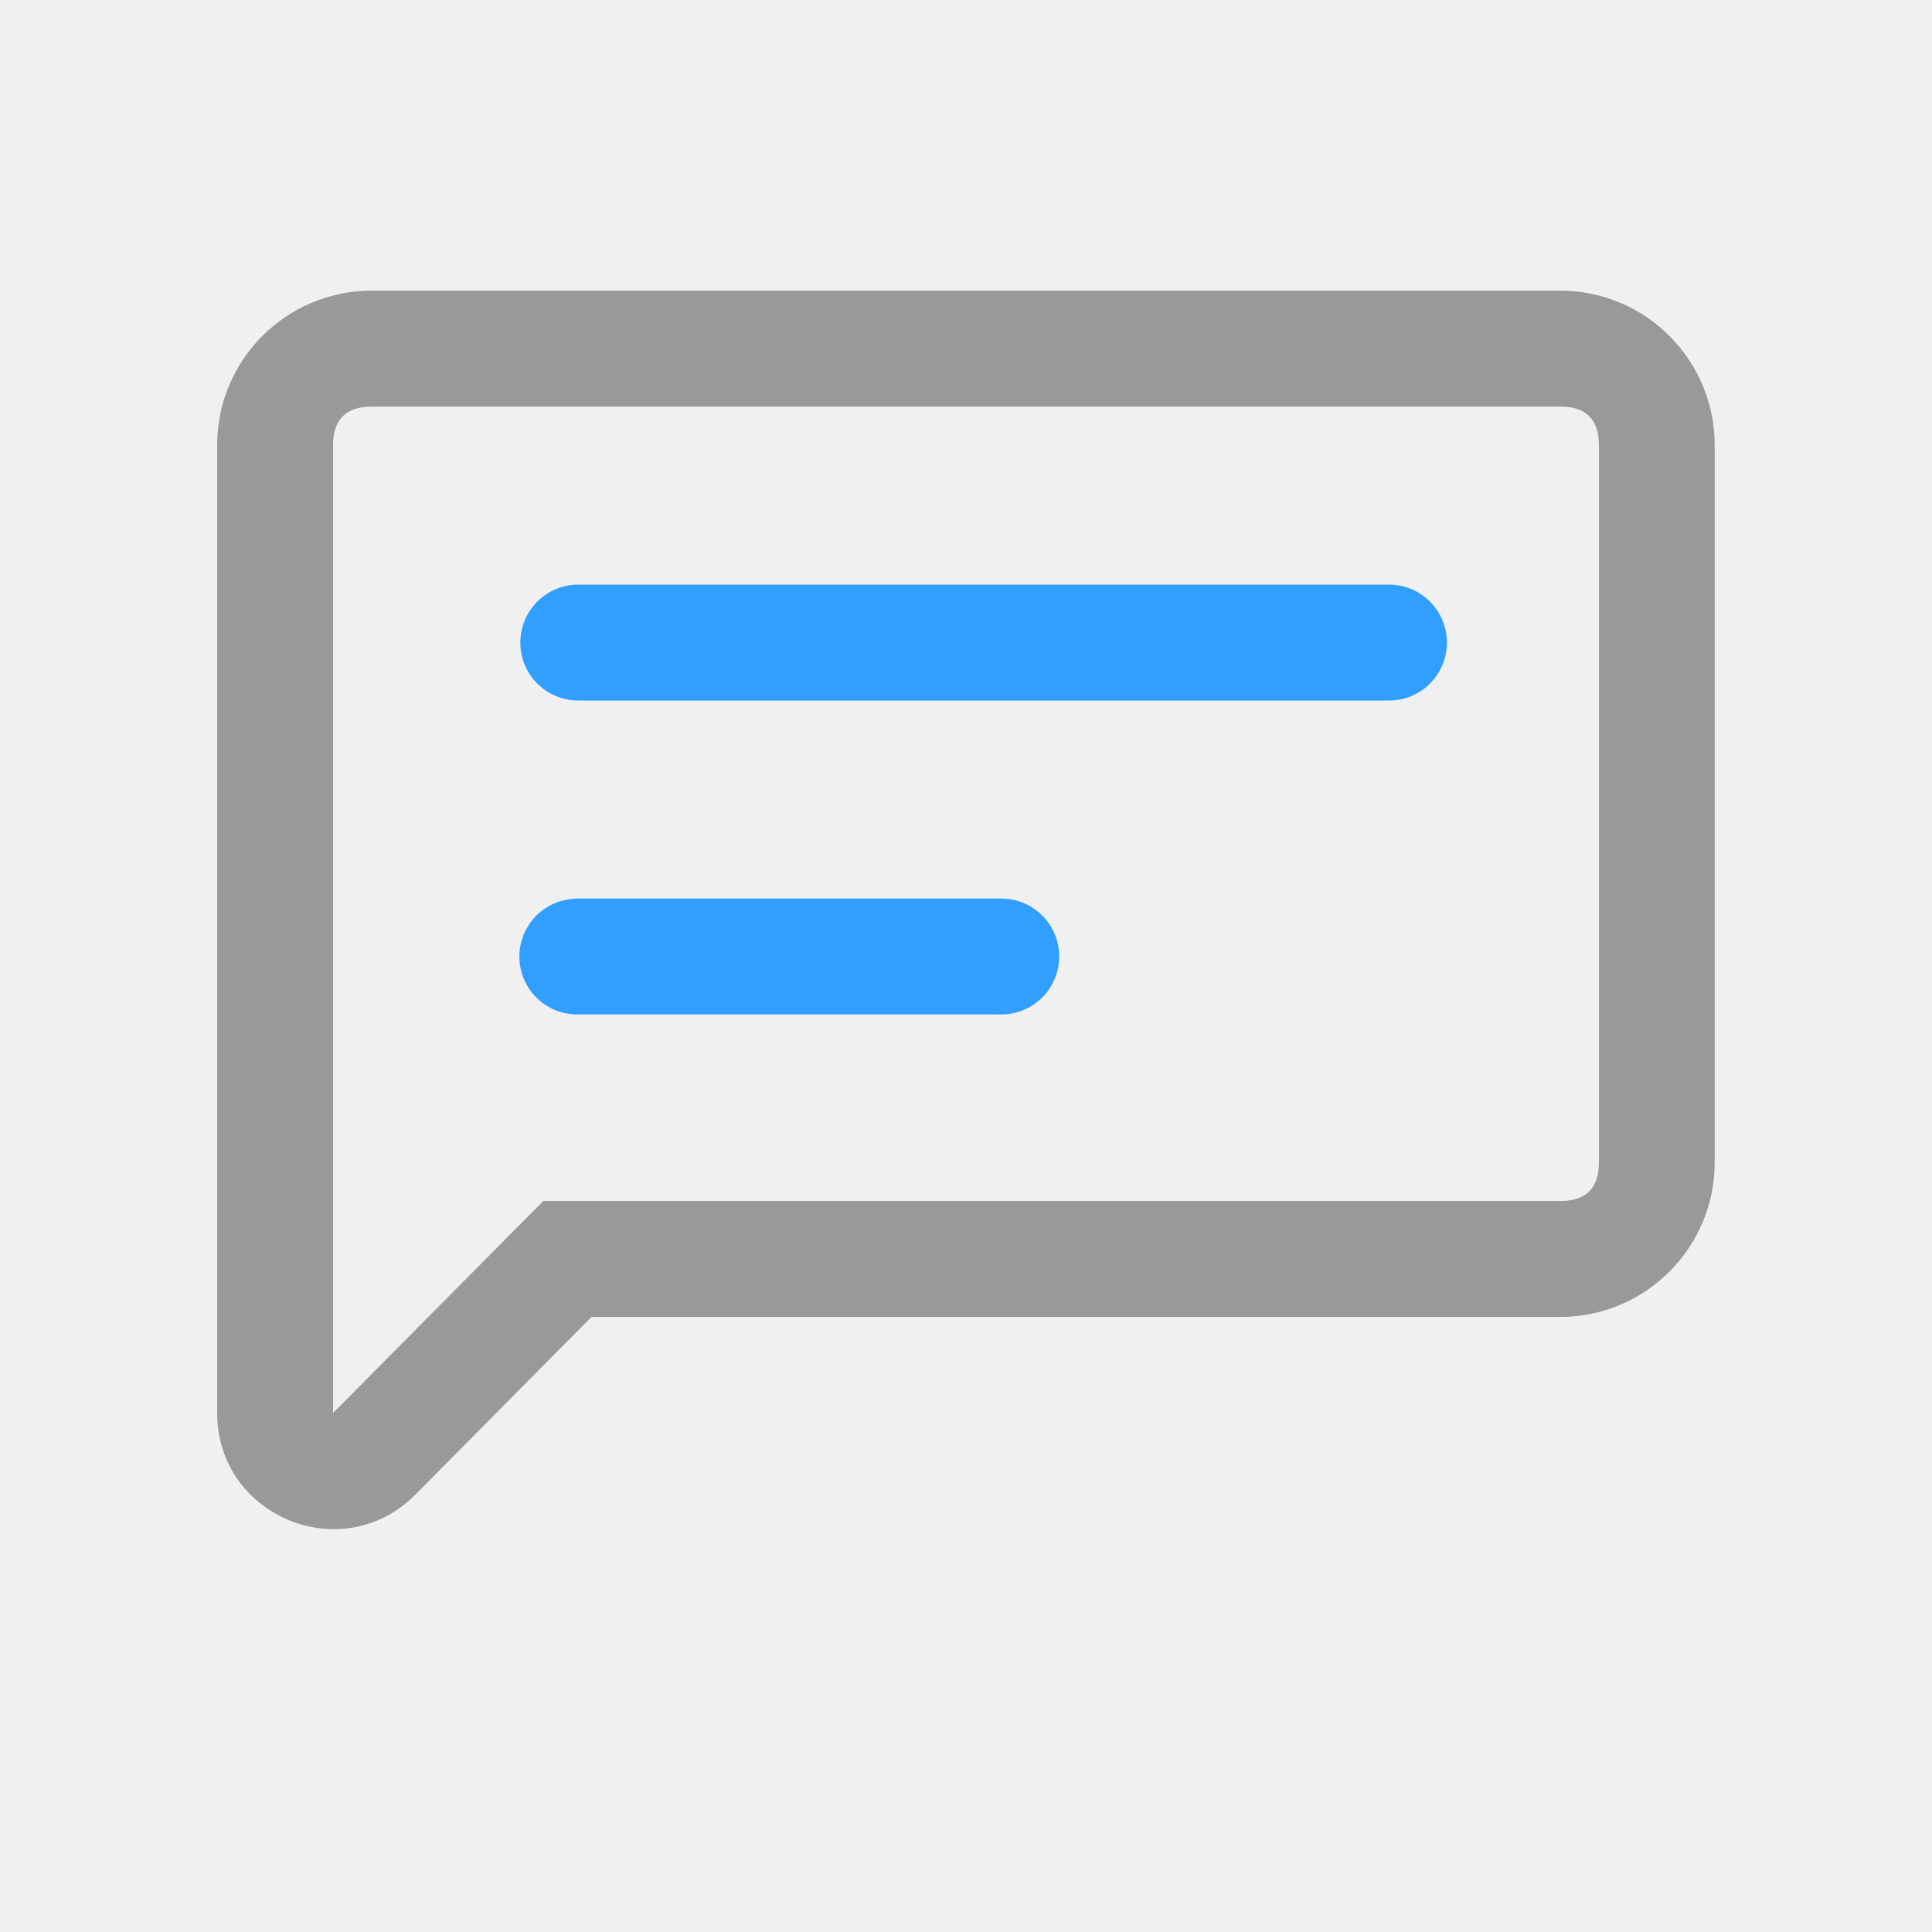
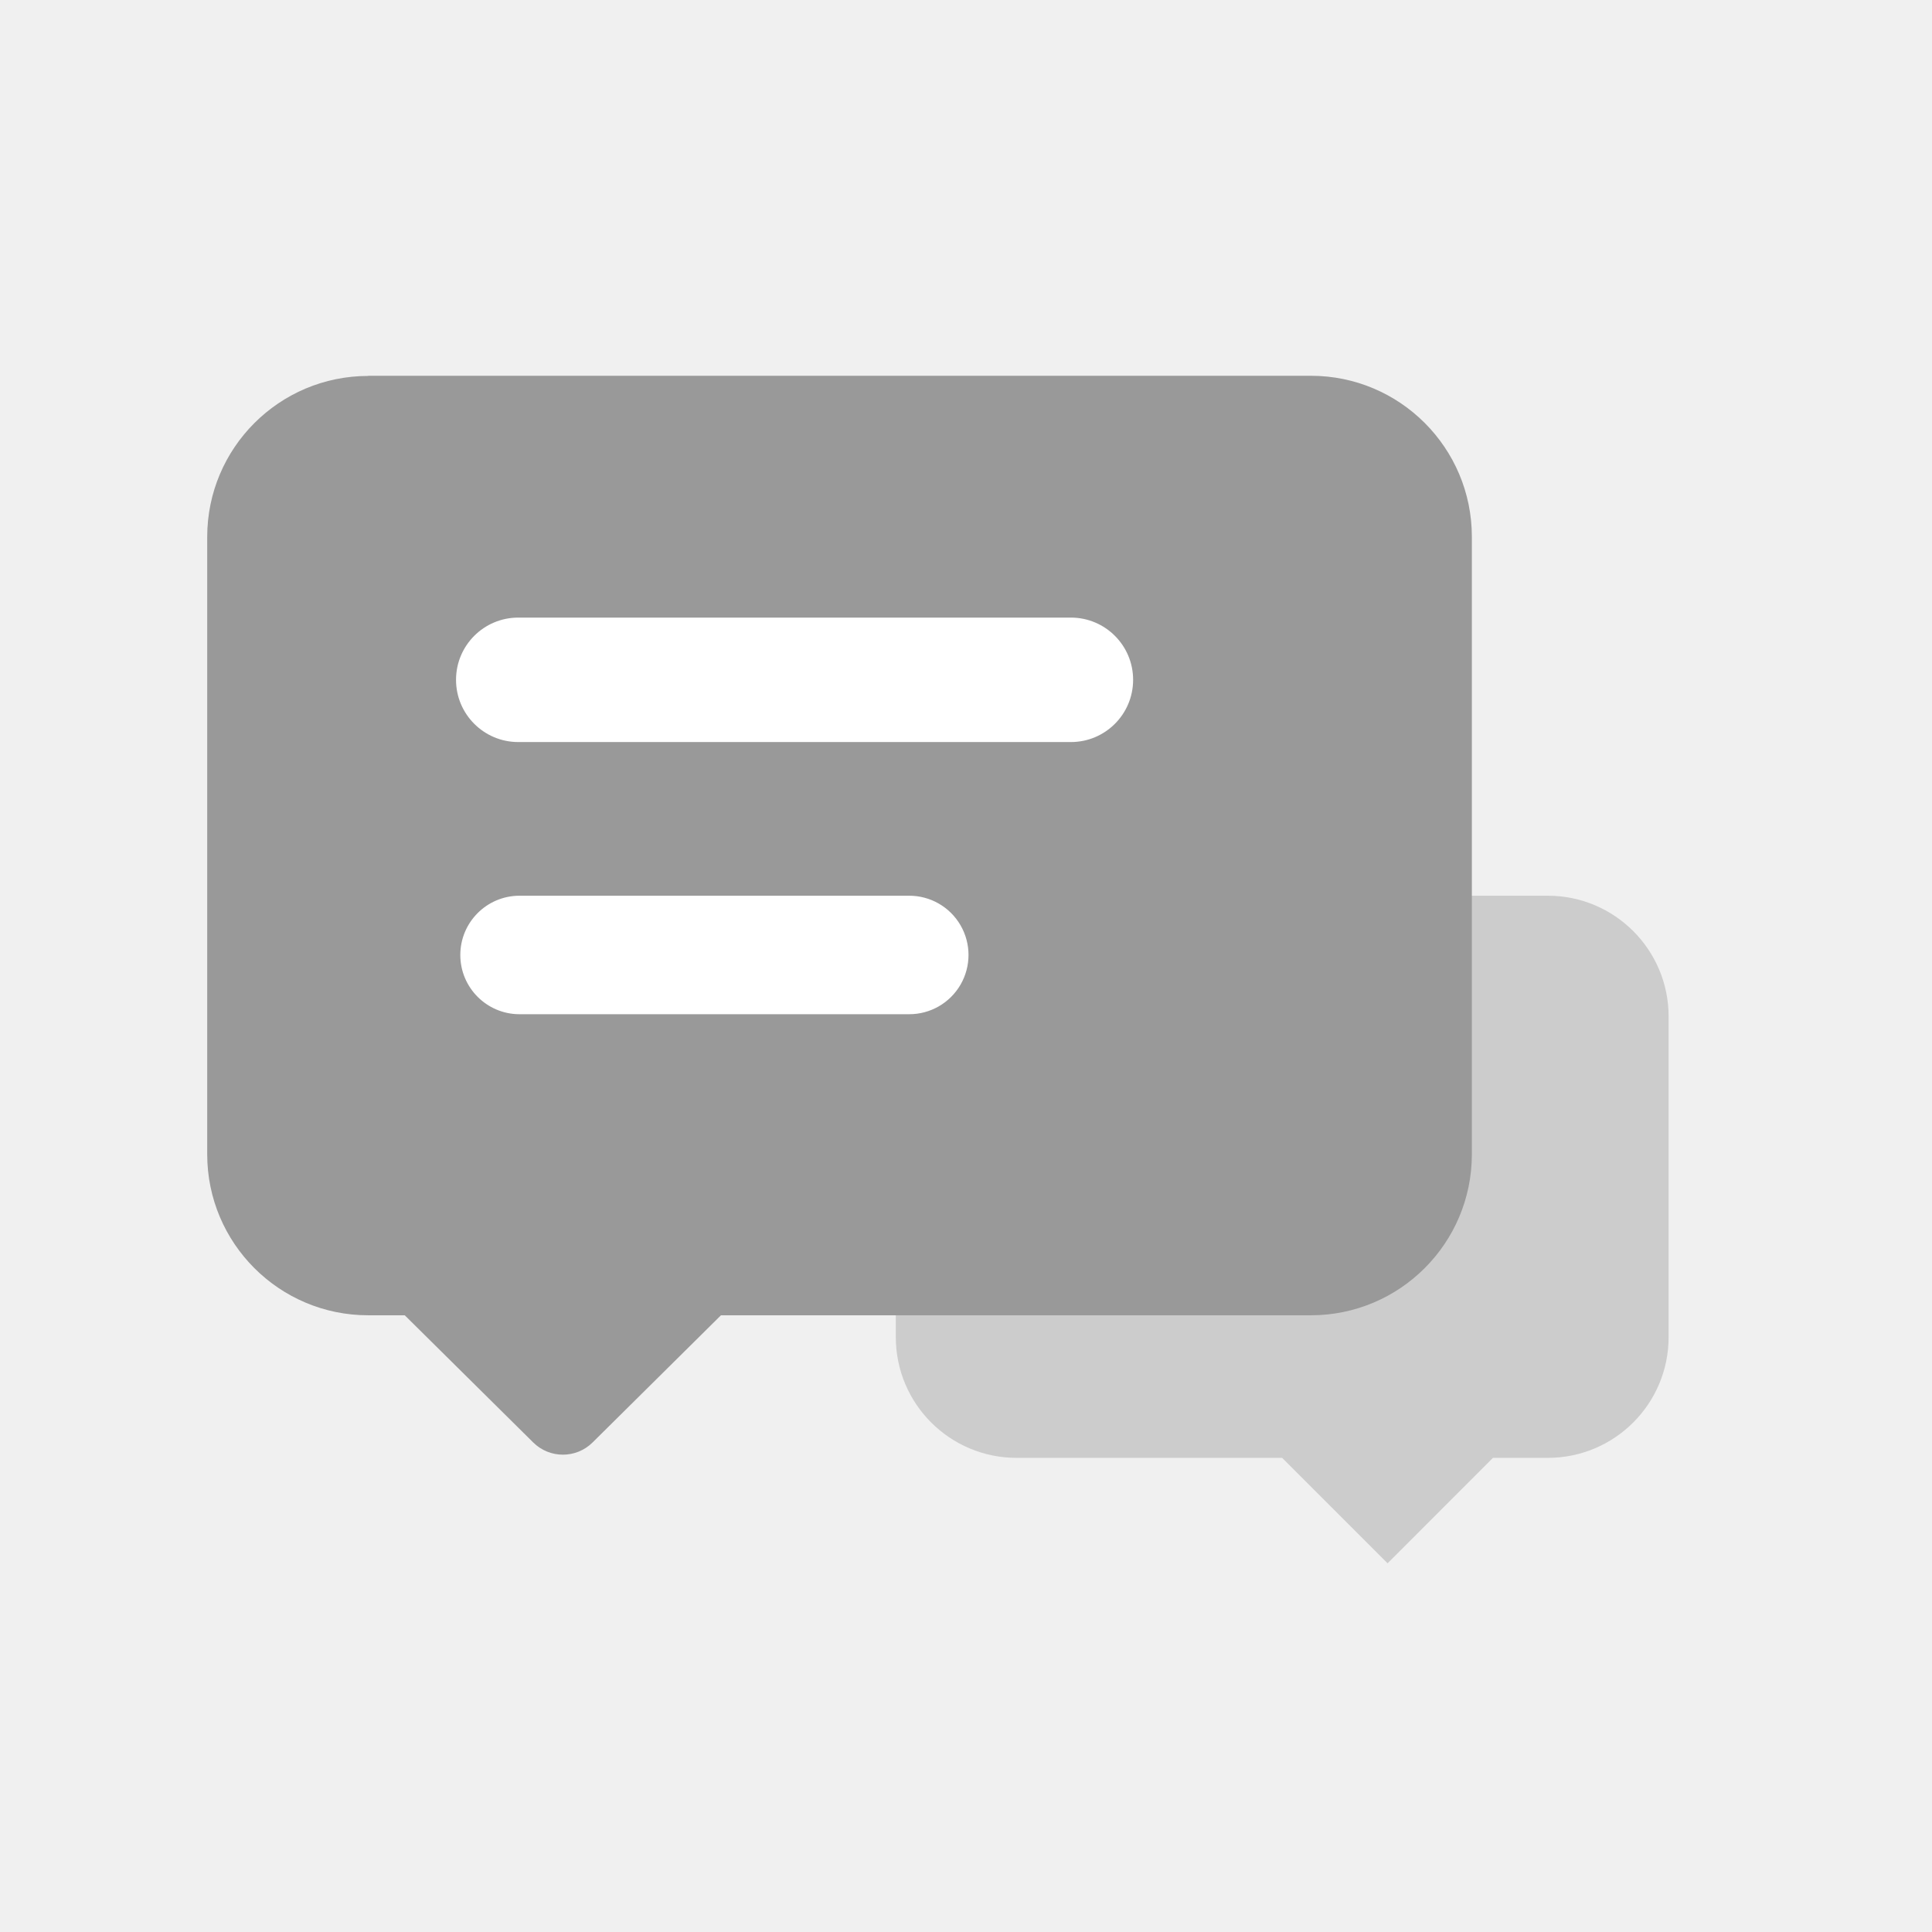
- <svg xmlns="http://www.w3.org/2000/svg" t="1743601003536" class="icon" viewBox="0 0 1024 1024" version="1.1" p-id="1408" data-spm-anchor-id="a313x.collections_detail.0.i10.3a683a81zg1JPS" width="200" height="200">
-   <path d="M826.982 697.999H313.508l-93.389 94.208c-38.584 38.912-105.021 11.551-105.021-43.295V235.971a81.92 81.92 0 0 1 81.92-81.92h629.883a81.92 81.92 0 0 1 81.92 81.92v380.109a81.92 81.92 0 0 1-81.92 81.92zM176.538 235.971v512.942l111.411-112.353h539.034c13.64 0 20.48-6.799 20.48-20.48v-380.109c0-13.64-6.84-20.48-20.48-20.48H197.018c-13.64 0-20.48 6.84-20.48 20.48z" fill="#999999" p-id="1409" data-spm-anchor-id="a313x.collections_detail.0.i6.3a683a81zg1JPS" class="selected" />
-   <path d="M306.504 309.862h429.67a30.679 30.679 0 1 1 0 61.44H306.504a30.679 30.679 0 1 1 0-61.44zM306.504 476.242h224.174a30.679 30.679 0 0 1 0 61.44H306.504a30.679 30.679 0 0 1-5.98-60.867 30.679 30.679 0 0 1 5.98-0.573z" fill="#309fff" p-id="1410" data-spm-anchor-id="a313x.collections_detail.0.i9.3a683a81zg1JPS" class="" />
+ <svg xmlns="http://www.w3.org/2000/svg" t="1744005394801" class="icon" viewBox="0 0 1024 1024" version="1.1" p-id="1507" width="200" height="200">
+   <path d="M65.109 65.109m0 0l893.781 0q0 0 0 0l0 893.781q0 0 0 0l-893.781 0q0 0 0 0l0-893.781q0 0 0 0Z" fill="#FFFFFF" fill-opacity=".01" p-id="1508" />
+   <path d="M679.595 772.693h-140.8a64 64 0 0 1-64-64v-84.949h260.651v-148.992h84.949a64 64 0 0 1 64 64v169.941a64 64 0 0 1-64 64h-29.099l-55.851 55.893-55.893-55.893z" fill="#CCCCCC" p-id="1509" data-spm-anchor-id="a313x.collections_detail.0.i6.10153a81Pi0avd" class="" />
+   <path d="M195.157 199.168h499.627a85.333 85.333 0 0 1 85.333 85.333v327.296a85.333 85.333 0 0 1-85.333 85.333H382.123l-68.053 67.413a22.357 22.357 0 0 1-31.445 0l-68.096-67.413h-19.371a85.333 85.333 0 0 1-85.333-85.333V284.587a85.333 85.333 0 0 1 85.333-85.333" fill="#999999" p-id="1510" data-spm-anchor-id="a313x.collections_detail.0.i7.10153a81Pi0avd" class="selected" />
+   <path d="M275.243 474.752h206.507a31.403 31.403 0 1 1 0 62.805H275.2a31.403 31.403 0 0 1 0-62.805zM274.688 327.339h292.907a32.981 32.981 0 1 1 0 65.963H274.688a32.981 32.981 0 1 1 0-65.963z" fill="#FFFFFF" p-id="1511" />
</svg>
